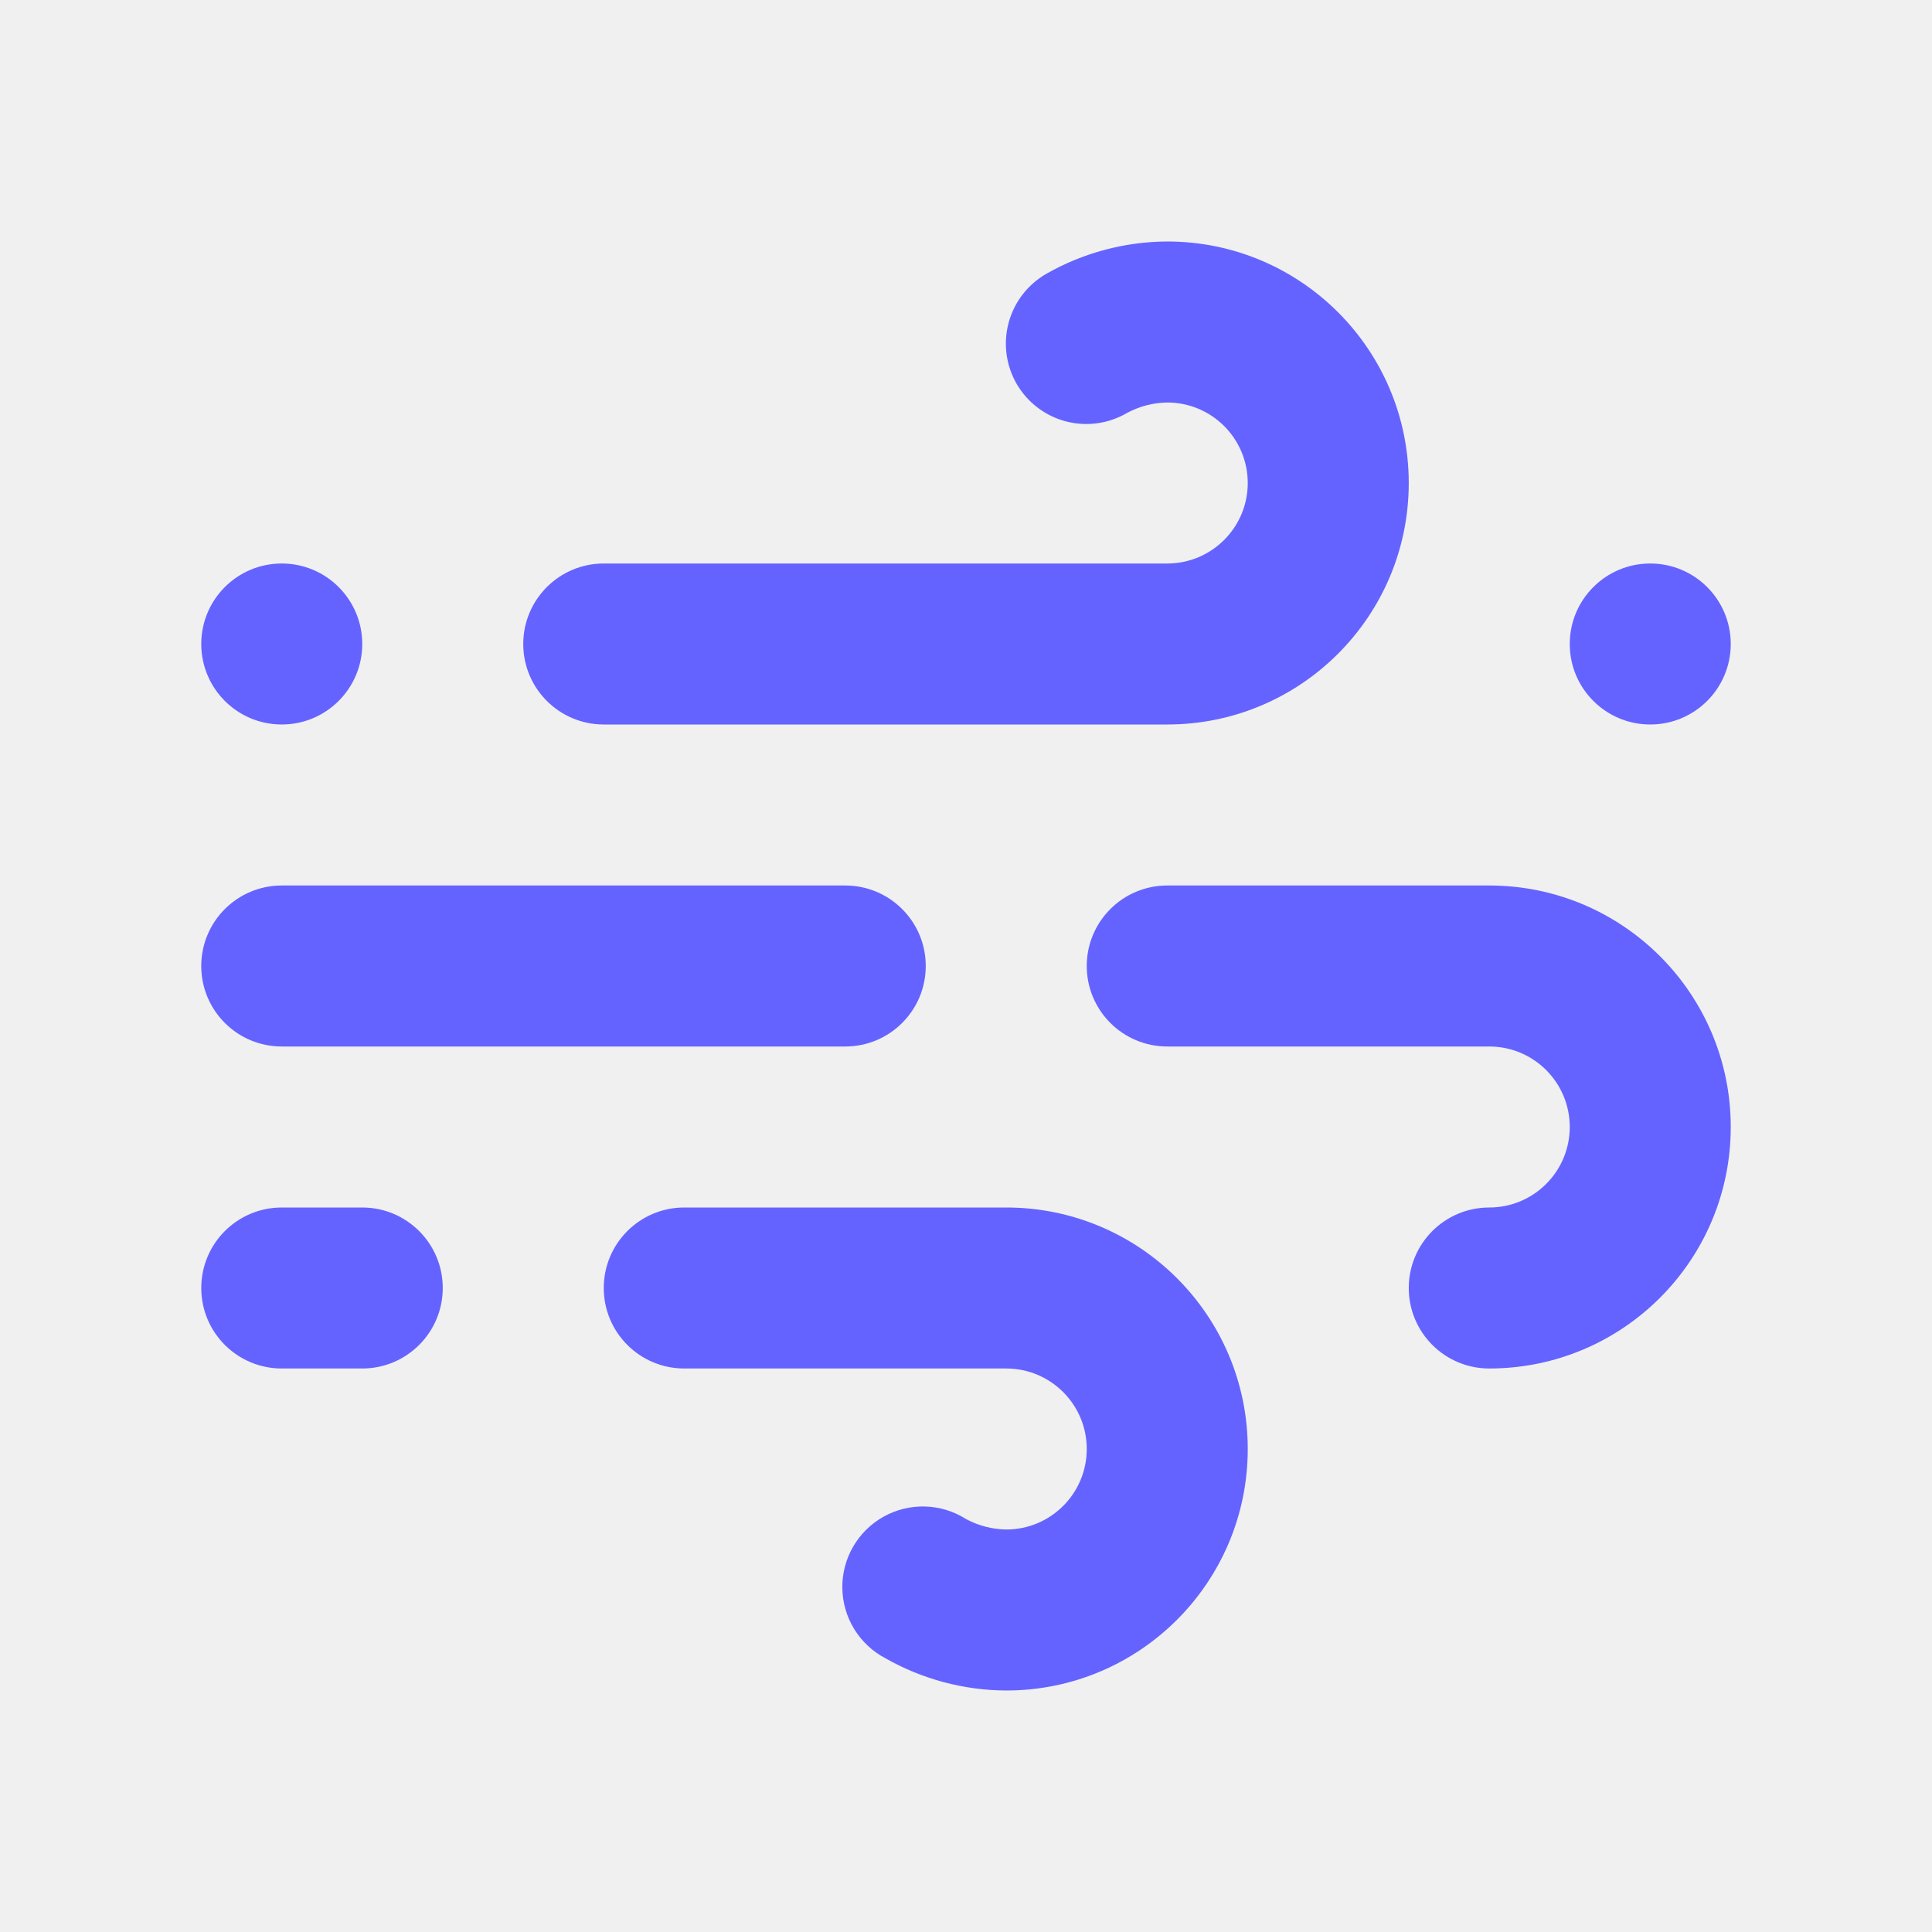
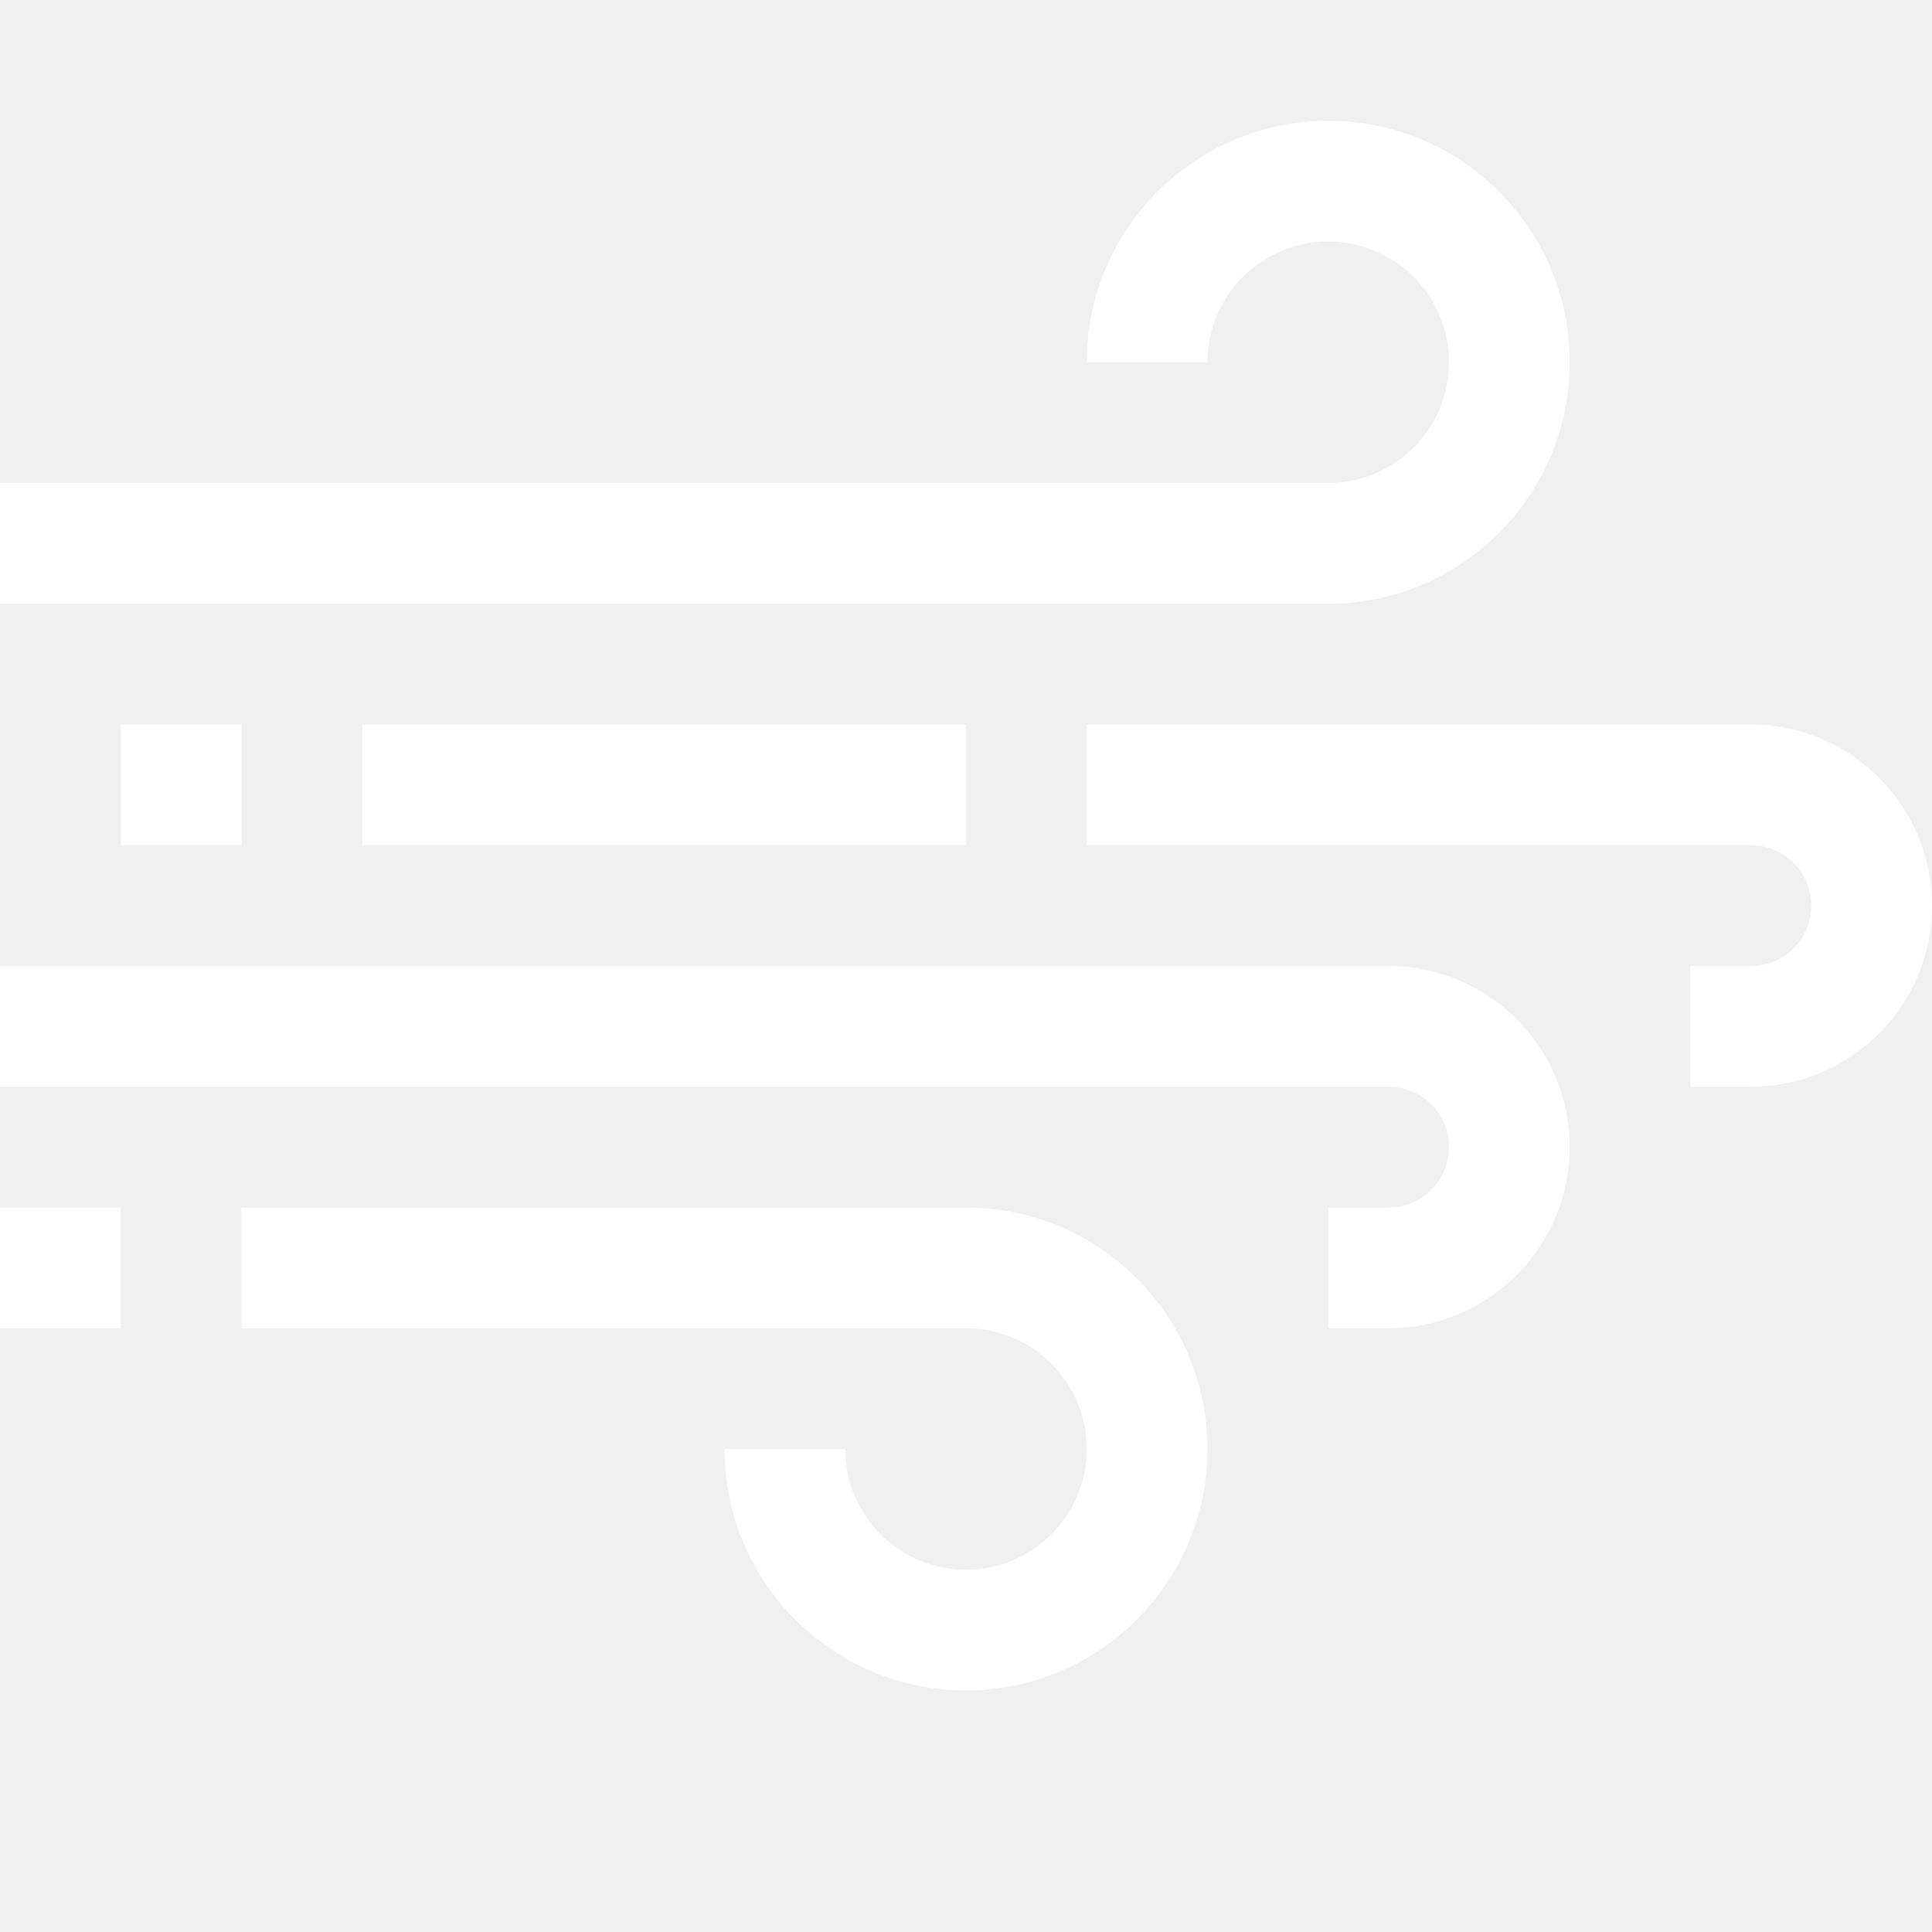
- <svg xmlns="http://www.w3.org/2000/svg" viewBox="0 0 24 24">
-   <path d="M3.5,9a1,1,0,1,0-1-1A1,1,0,0,0,3.5,9Zm4,0h7a3,3,0,0,0,0-6,3.06,3.06,0,0,0-1.5.4,1,1,0,0,0-.37,1.37A1,1,0,0,0,14,5.13,1.09,1.09,0,0,1,14.5,5a1,1,0,0,1,0,2h-7a1,1,0,0,0,0,2Zm-4,4h7a1,1,0,0,0,0-2h-7a1,1,0,0,0,0,2Zm17-4a1,1,0,1,0-1-1A1,1,0,0,0,20.5,9Zm-2,2h-4a1,1,0,0,0,0,2h4a1,1,0,0,1,0,2,1,1,0,0,0,0,2,3,3,0,0,0,0-6Zm-6,4h-4a1,1,0,0,0,0,2h4a1,1,0,0,1,0,2,1.09,1.09,0,0,1-.5-.13,1,1,0,1,0-1,1.73,3.06,3.06,0,0,0,1.5.4,3,3,0,0,0,0-6Zm-8,0h-1a1,1,0,0,0,0,2h1a1,1,0,0,0,0-2Z" fill="#6563ff" />
+ <svg xmlns="http://www.w3.org/2000/svg" enable-background="new 0 0 32 32" id="Outline" version="1.1" fill="#ffffff" viewBox="0 0 32 32" xml:space="preserve">
+   <g>
+     <path d="M22,10H0V8h22c1.103,0,2-0.897,2-2s-0.897-2-2-2s-2,0.897-2,2h-2c0-2.206,1.794-4,4-4s4,1.794,4,4S24.206,10,22,10z" />
+     <path d="M29,18h-1v-2h1c0.552,0,1-0.449,1-1s-0.448-1-1-1H18v-2h11c1.654,0,3,1.346,3,3S30.654,18,29,18z" />
+     <path d="M23,22h-1v-2h1c0.552,0,1-0.449,1-1s-0.448-1-1-1H0v-2h23c1.654,0,3,1.346,3,3S24.654,22,23,22z" />
+     <path d="M16,28c-2.206,0-4-1.794-4-4h2c0,1.103,0.897,2,2,2s2-0.897,2-2s-0.897-2-2-2H4v-2h12c2.206,0,4,1.794,4,4S18.206,28,16,28   z" />
+     <rect height="2" width="2" x="2" y="12" />
+     <rect height="2" width="10" x="6" y="12" />
+     <rect height="2" width="2" y="20" />
+   </g>
</svg>
